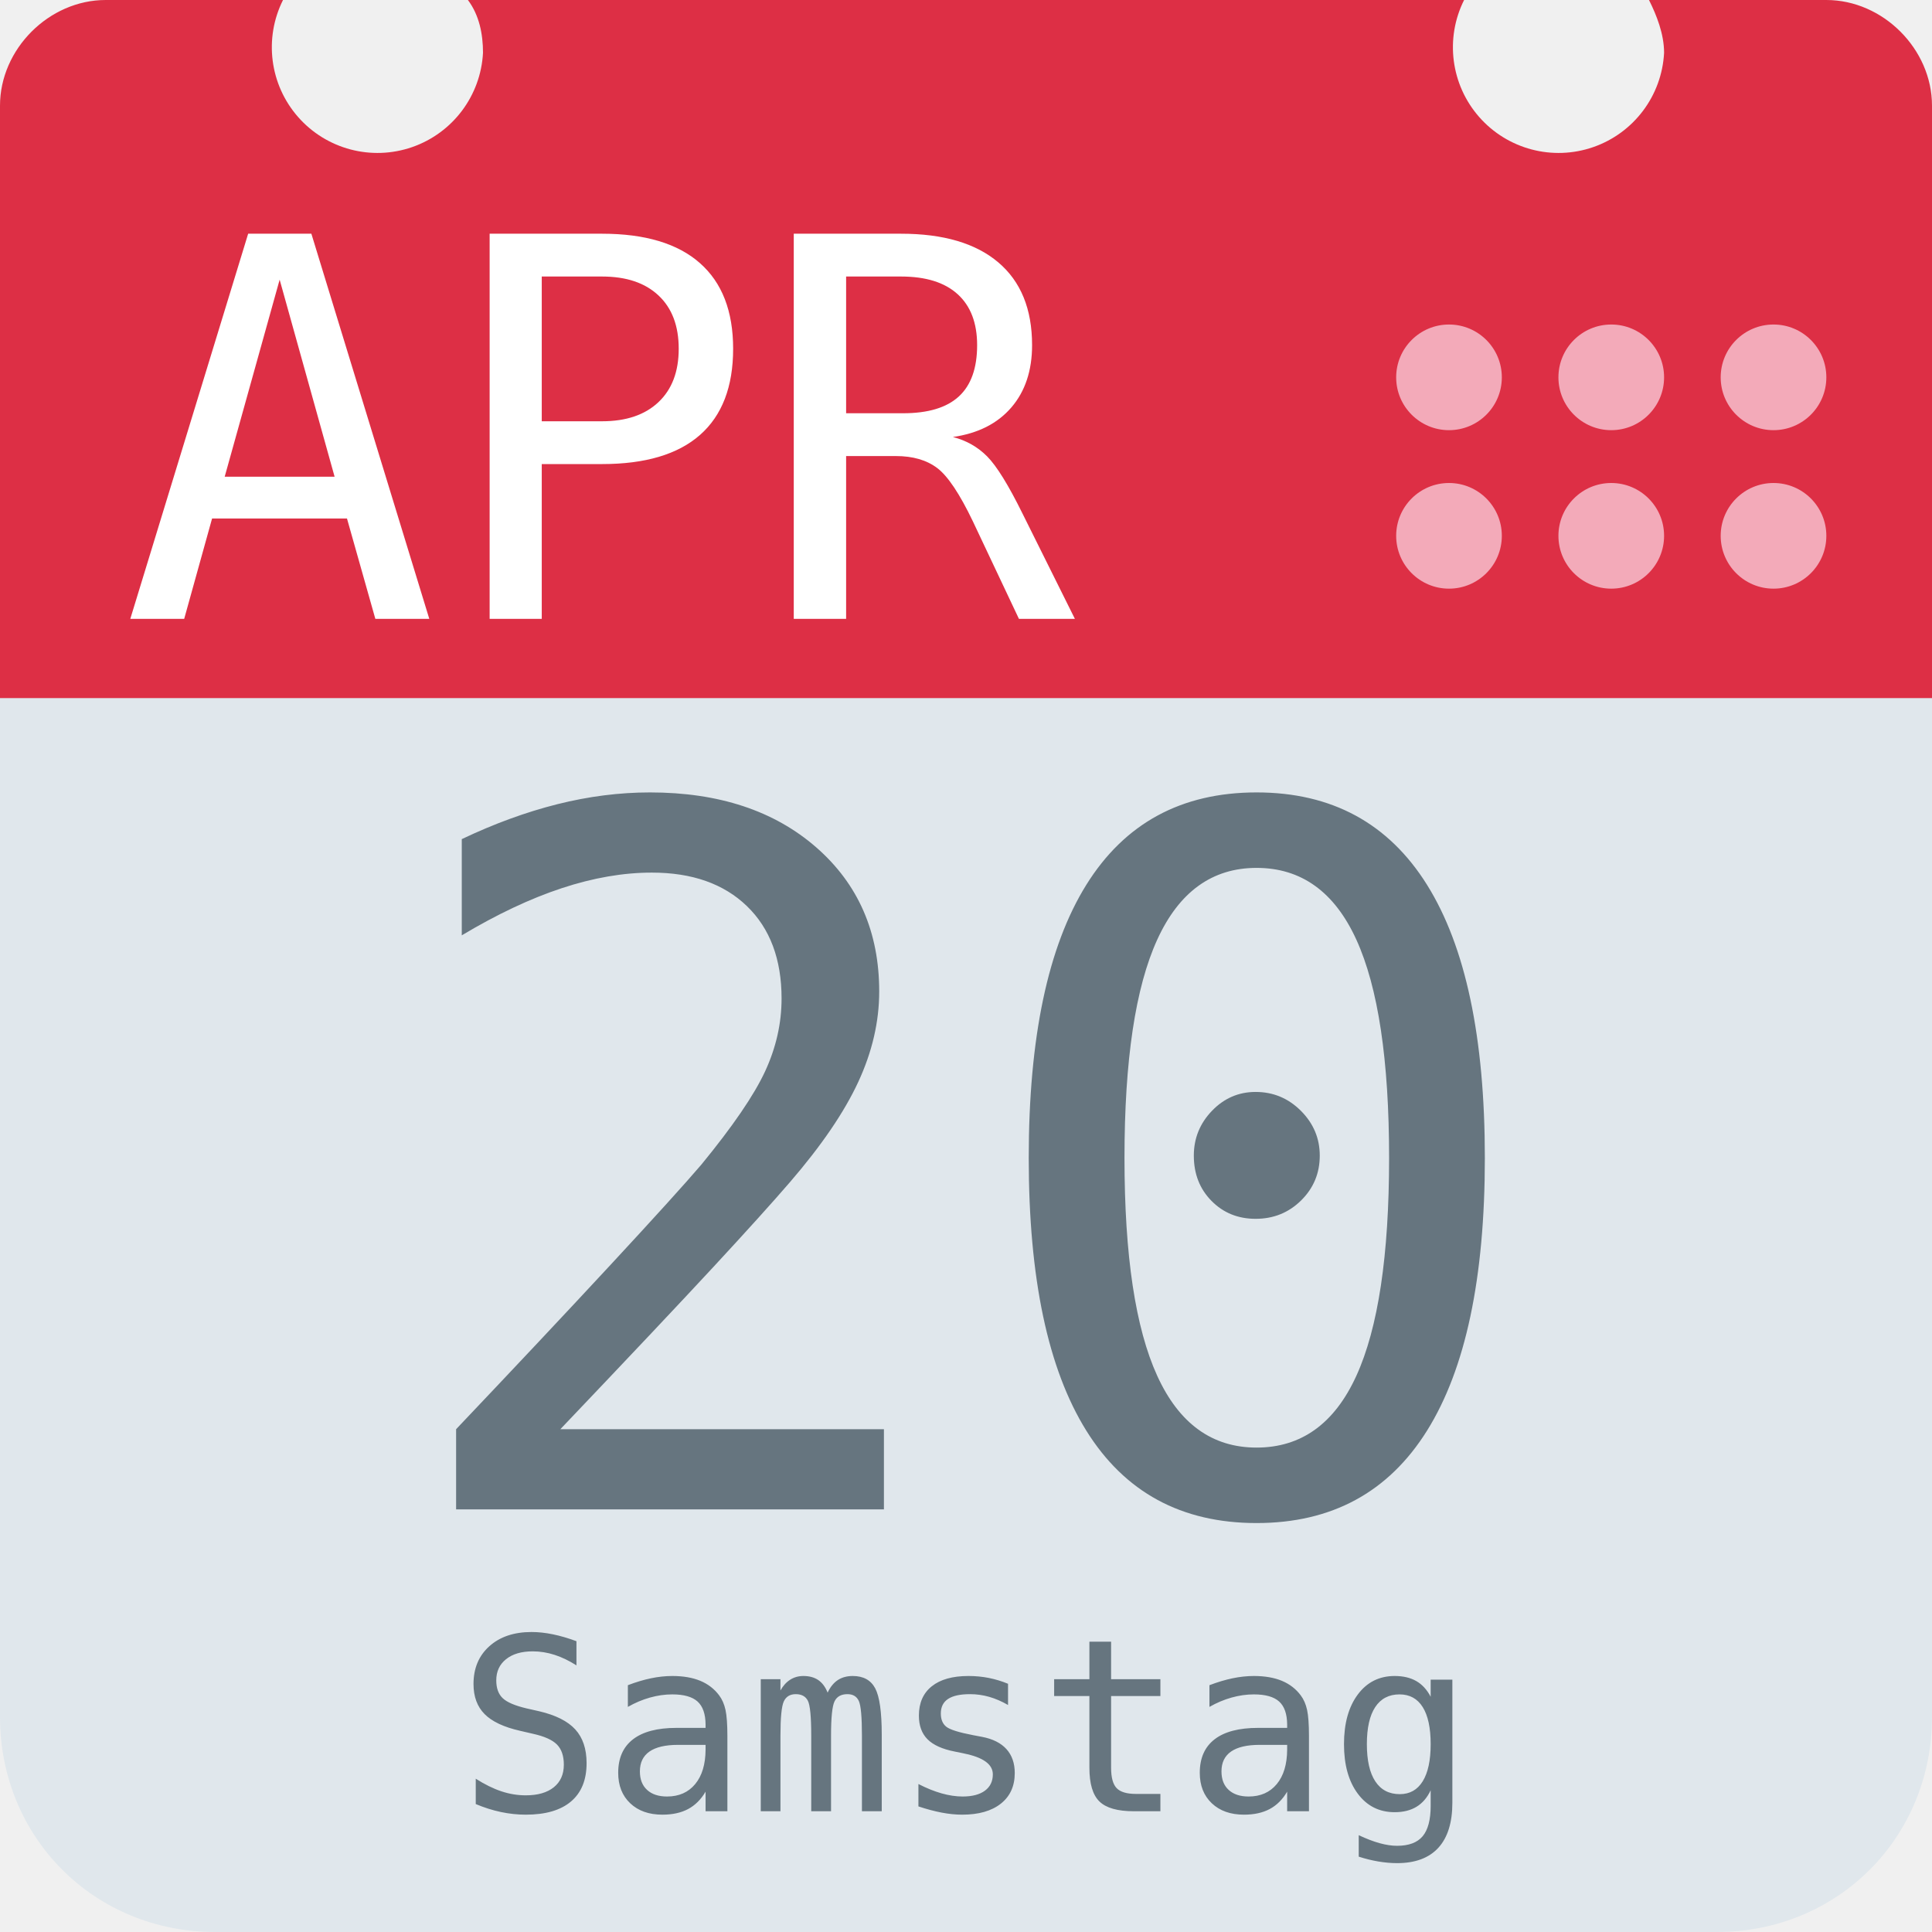
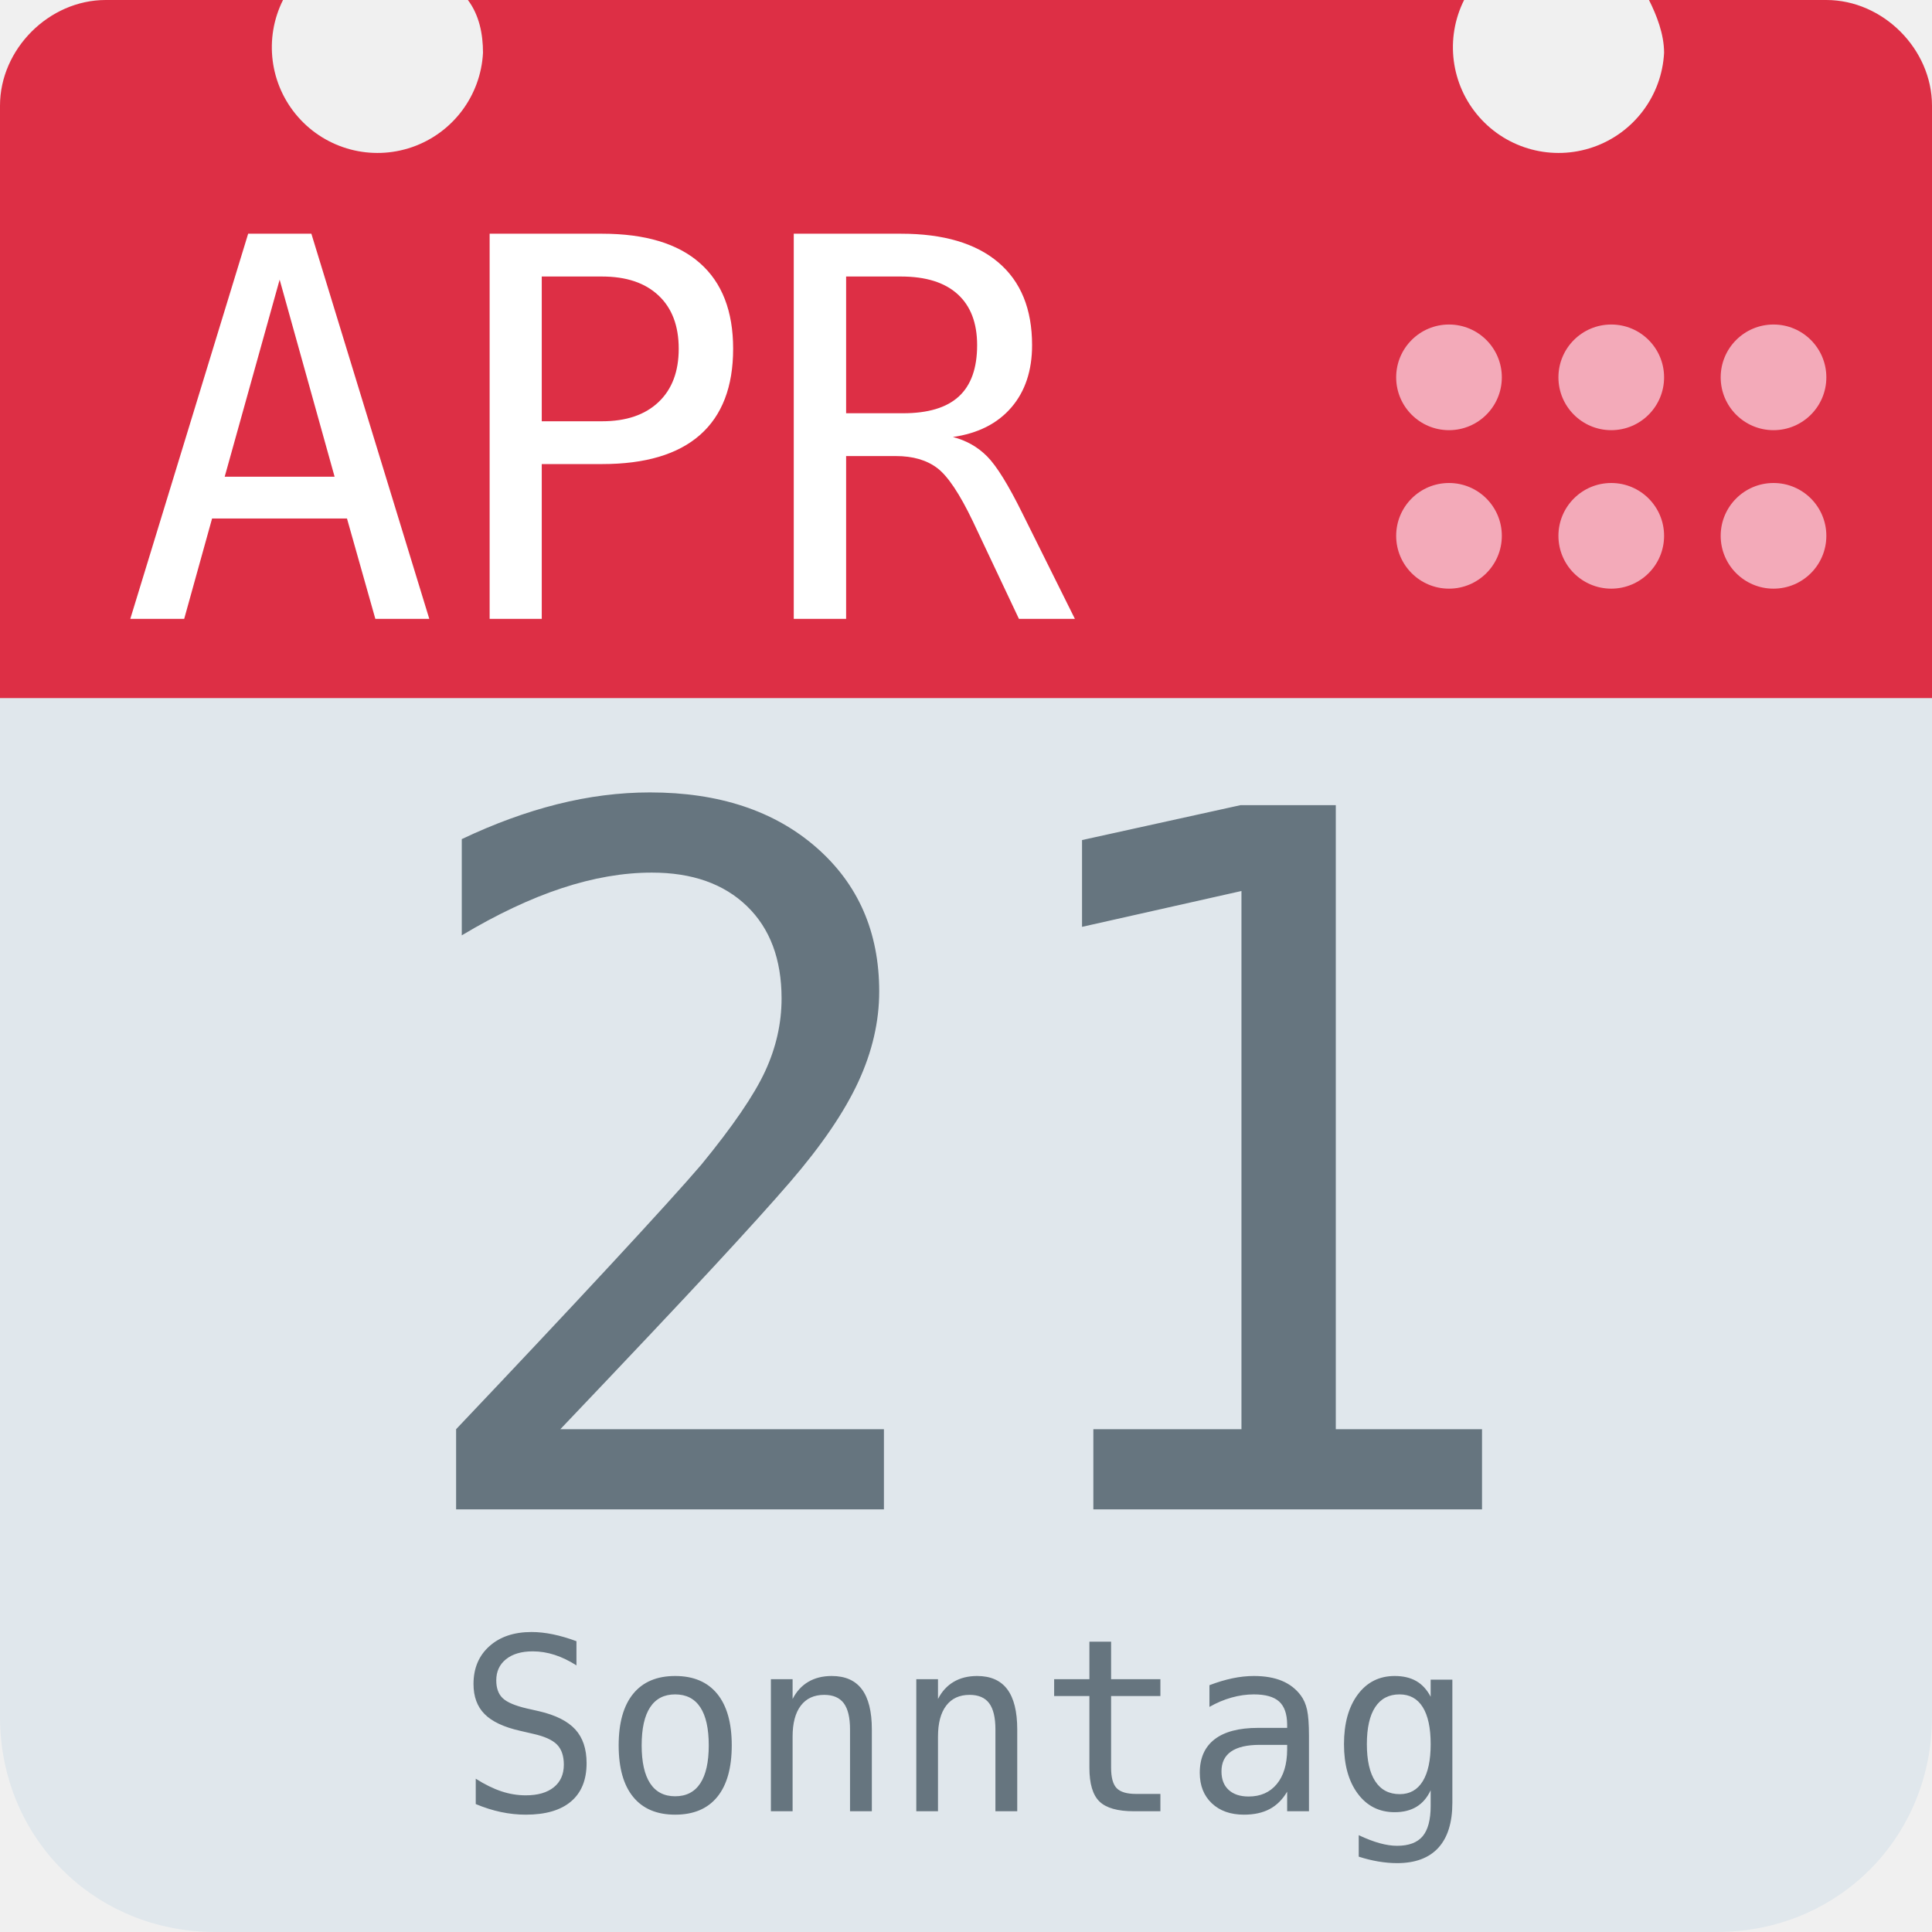
<svg xmlns="http://www.w3.org/2000/svg" aria-label="Calendar" role="img" viewBox="0 0 512 512">
  <path d="M512 455c0 32-25 57-57 57H57c-32 0-57-25-57-57V128c0-31 25-57 57-57h398c32 0 57 26 57 57z" fill="#e0e7ec" />
  <path d="M484 0h-47c2 4 4 9 4 14a28 28 0 1 1-53-14H124c3 4 4 9 4 14A28 28 0 1 1 75 0H28C13 0 0 13 0 28v157h512V28c0-15-13-28-28-28z" fill="#dd2f45" />
  <g fill="#f3aab9">
    <circle cx="470" cy="142" r="14" />
    <circle cx="470" cy="100" r="14" />
    <circle cx="427" cy="142" r="14" />
    <circle cx="427" cy="100" r="14" />
    <circle cx="384" cy="142" r="14" />
    <circle cx="384" cy="100" r="14" />
  </g>
  <text id="month" x="32" y="164" fill="#fff" font-family="monospace" font-size="140px" style="text-anchor: left">APR</text>
-   <text id="day" x="256" y="400" fill="#66757f" font-family="monospace" font-size="256px" style="text-anchor: middle">20</text>
-   <text id="weekday" x="256" y="480" fill="#66757f" font-family="monospace" font-size="64px" style="text-anchor: middle">Samstag</text>
+   <text id="day" x="256" y="400" fill="#66757f" font-family="monospace" font-size="256px" style="text-anchor: middle">21</text>
+   <text id="weekday" x="256" y="480" fill="#66757f" font-family="monospace" font-size="64px" style="text-anchor: middle">Sonntag</text>
</svg>
